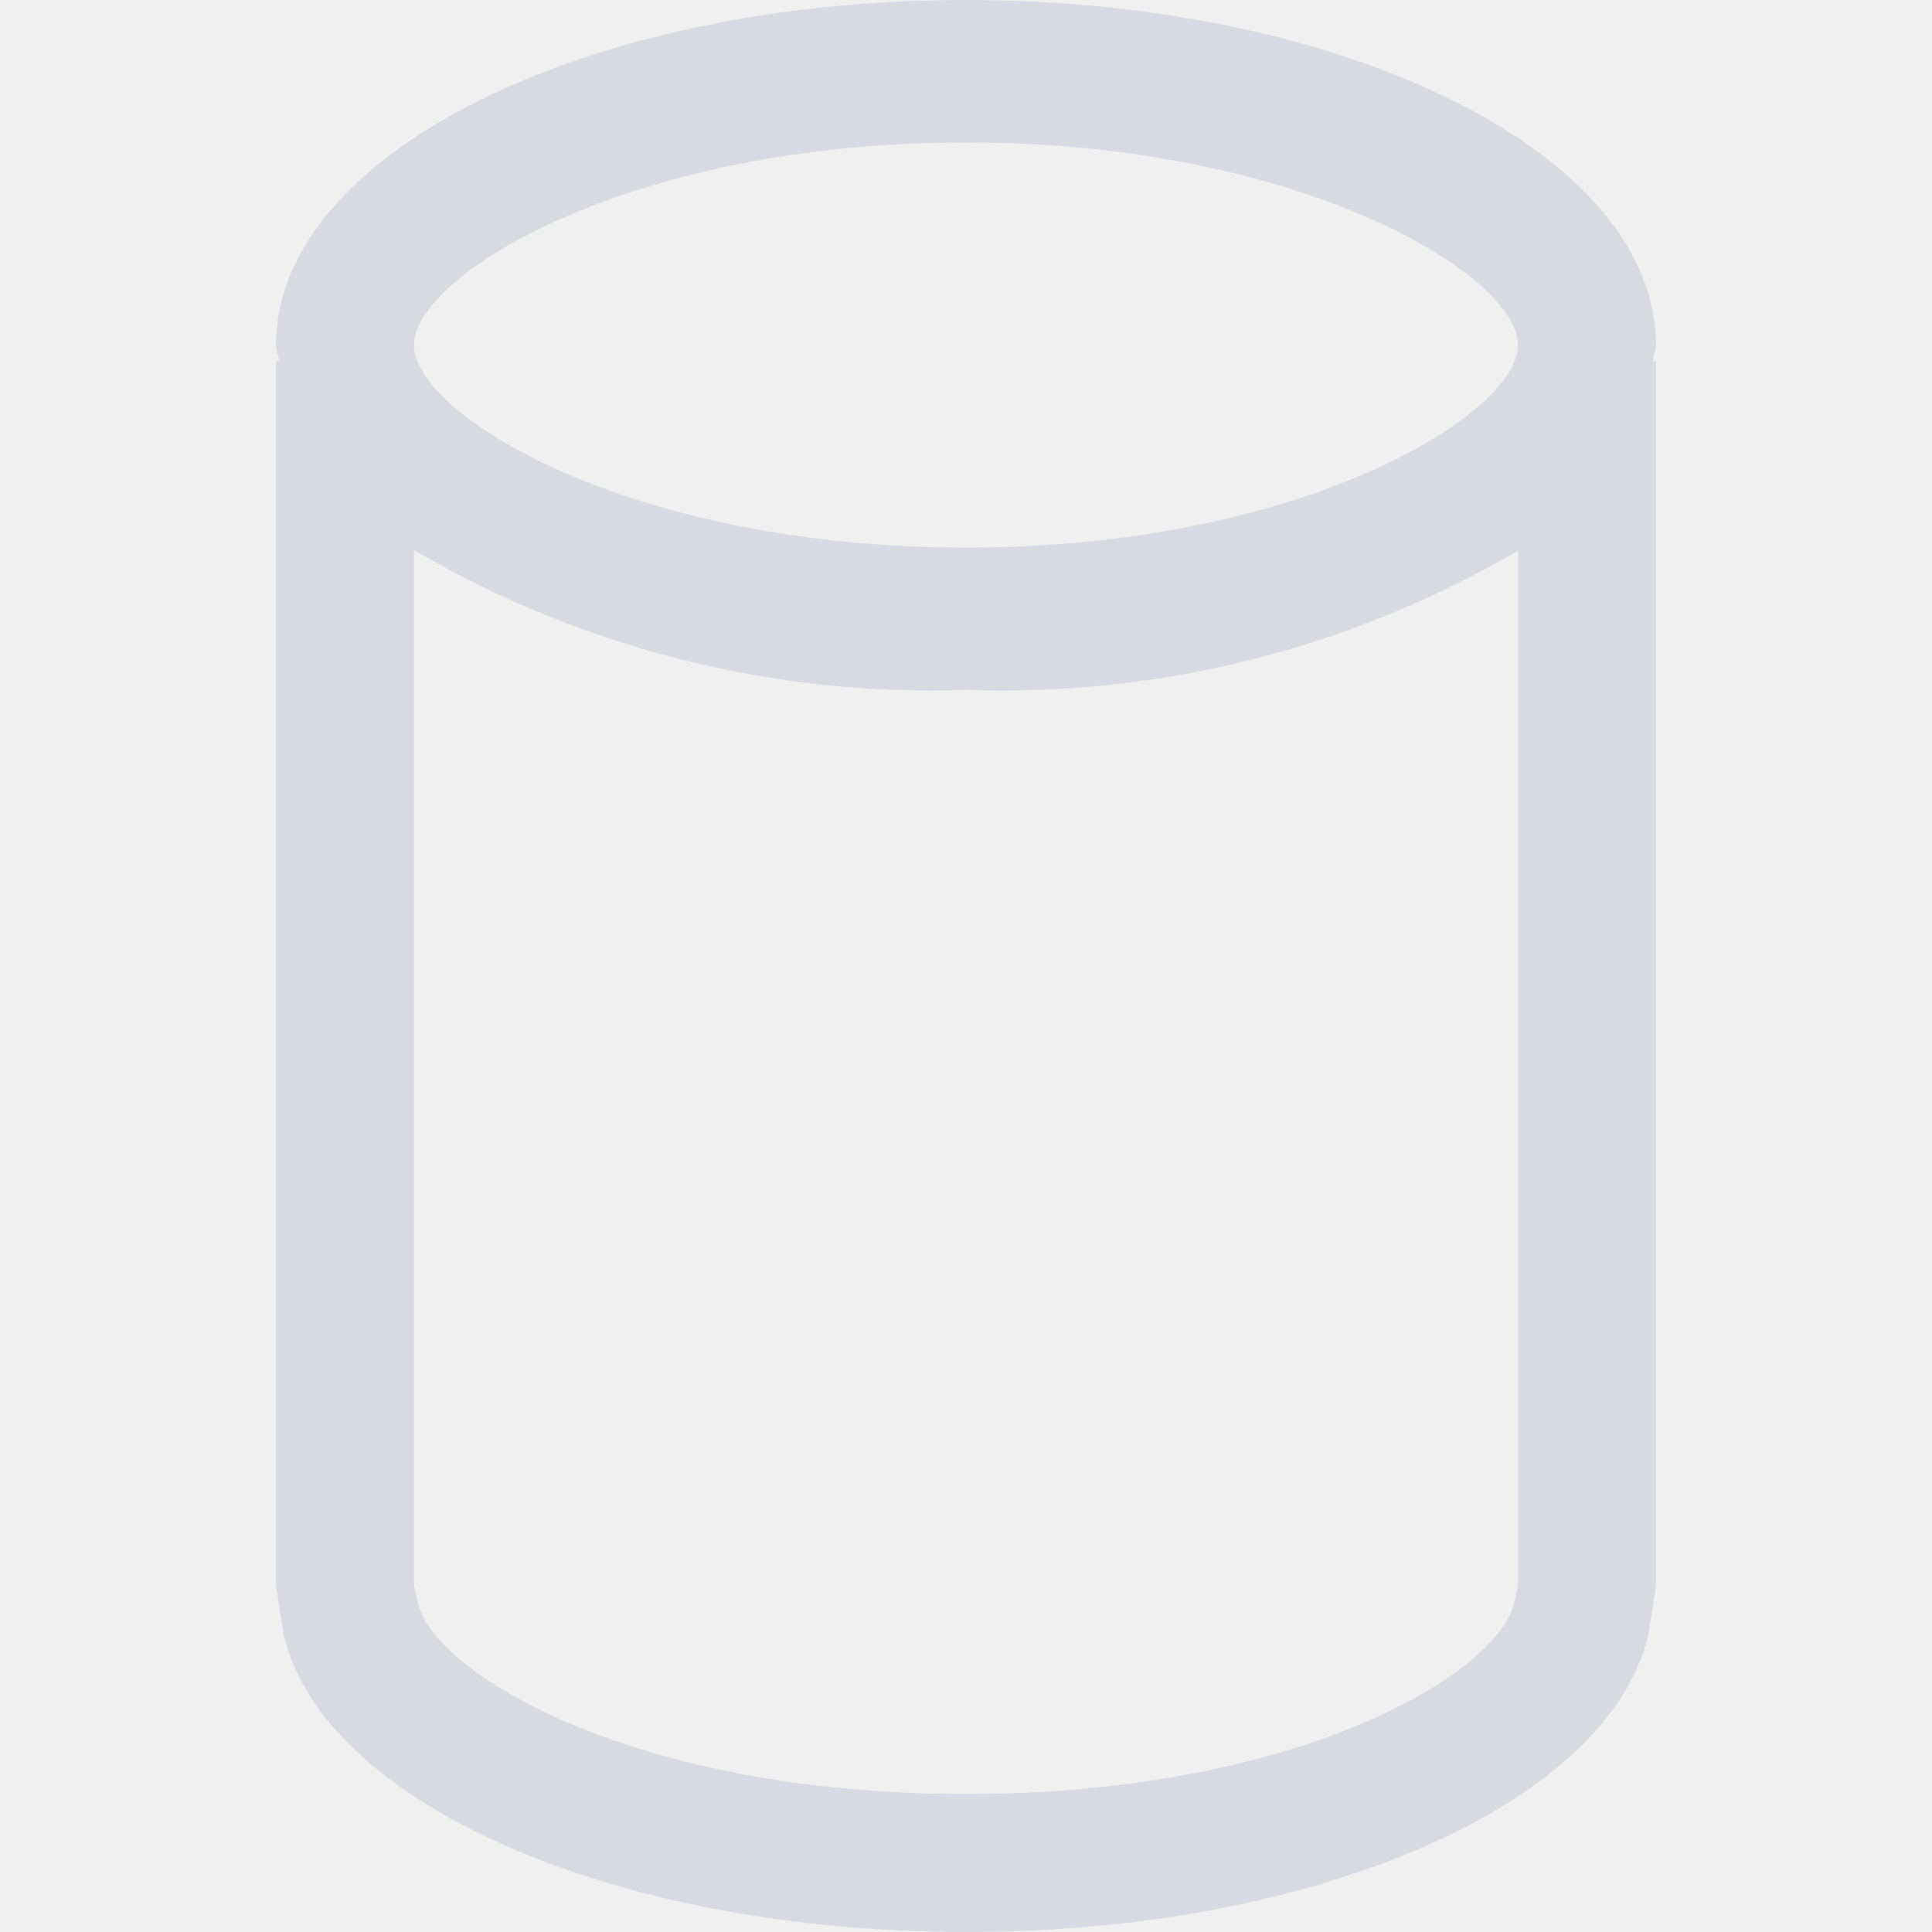
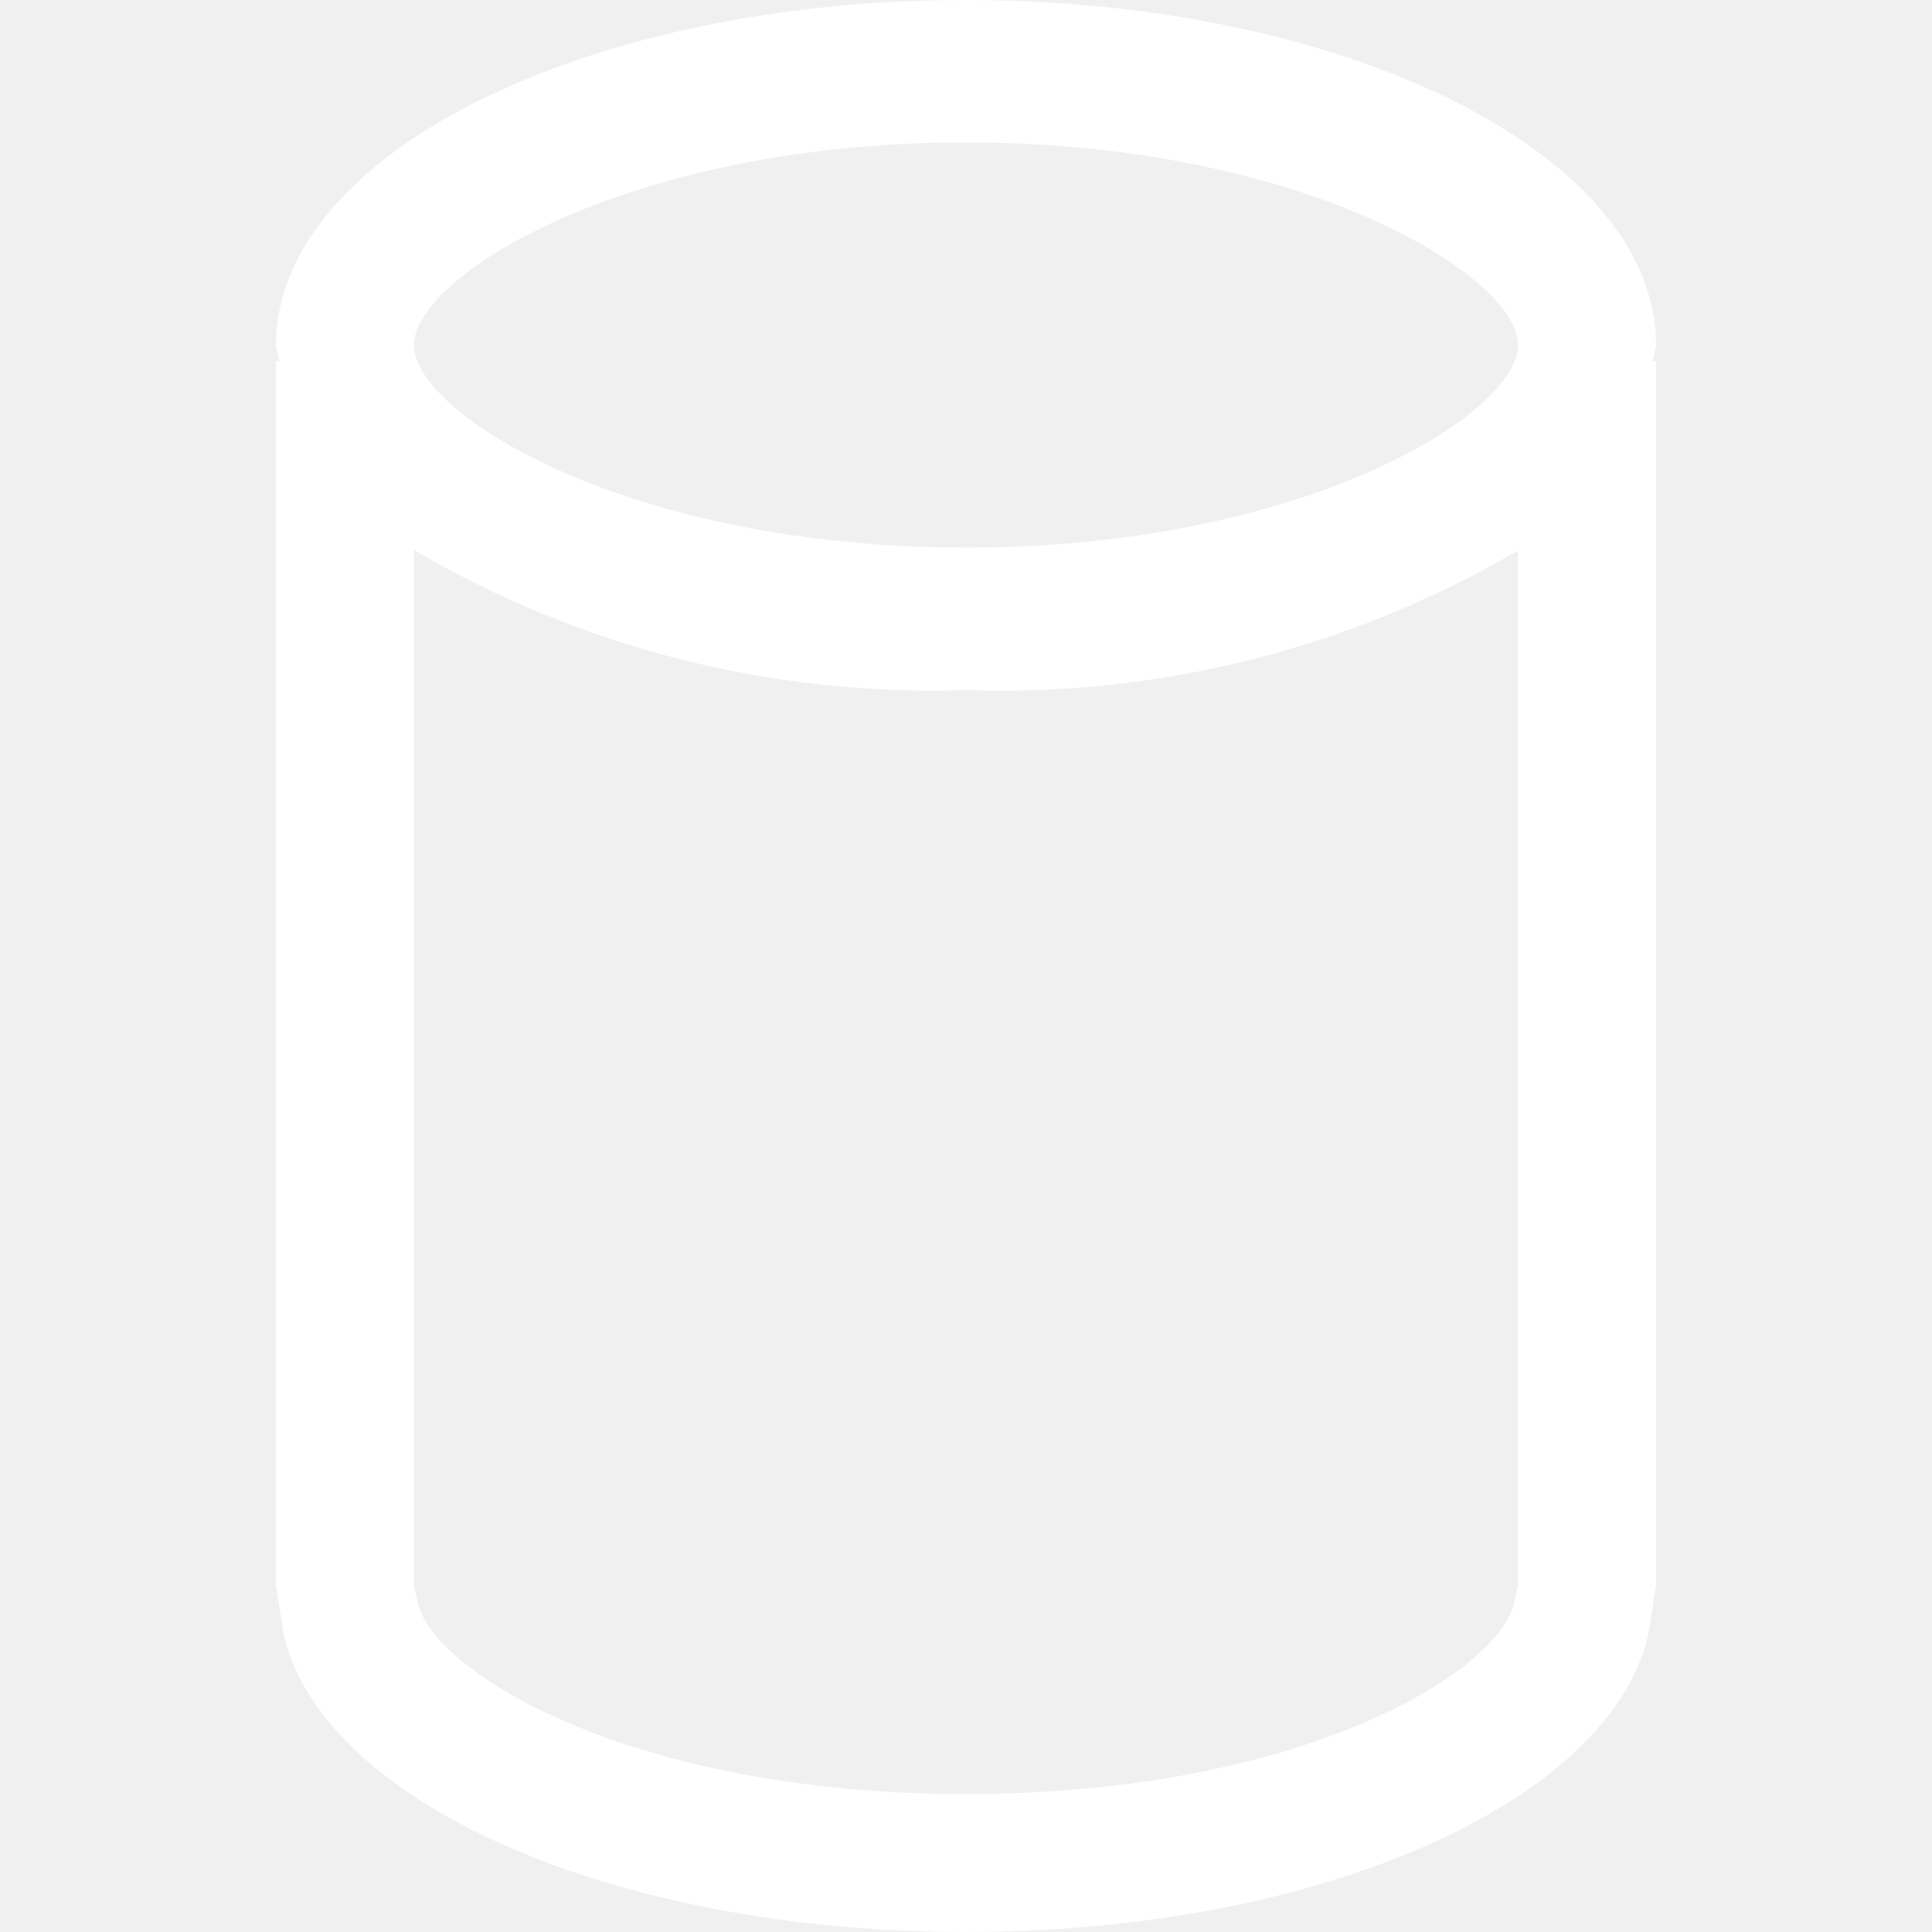
<svg xmlns="http://www.w3.org/2000/svg" width="50" height="50">
-   <path fill="#d7dae0" d="M 7.143,8.929 C 7.143,3.996 15.139,0 25,0 c 9.861,0 17.857,3.996 17.857,8.929 0,0.143 -0.071,0.275 -0.086,0.418 h 0.086 V 41.032 l -0.2,1.275 C 41.657,46.629 34.182,50 25,50 15.818,50 8.343,46.629 7.343,42.307 L 7.143,41.032 V 9.346 h 0.086 C 7.214,9.204 7.143,9.071 7.143,8.929 Z M 25,3.686 c -8.721,0 -14.286,3.443 -14.286,5.243 0,1.8 5.564,5.243 14.286,5.243 8.721,0 14.286,-3.457 14.286,-5.243 0,-1.786 -5.564,-5.243 -14.286,-5.243 z m -14.286,37.35 0.107,0.468 c 0.411,1.768 5.496,4.925 14.179,4.925 8.682,0 13.768,-3.157 14.179,-4.925 l 0.107,-0.468 V 14.25 c -4.325,2.53 -9.278,3.781 -14.286,3.607 -5.009,0.169 -9.962,-1.087 -14.286,-3.621 V 41.021 Z" />
+   <path fill="#FFFFFF" d="M 7.143,8.929 C 7.143,3.996 15.139,0 25,0 c 9.861,0 17.857,3.996 17.857,8.929 0,0.143 -0.071,0.275 -0.086,0.418 h 0.086 V 41.032 l -0.2,1.275 C 41.657,46.629 34.182,50 25,50 15.818,50 8.343,46.629 7.343,42.307 L 7.143,41.032 V 9.346 h 0.086 C 7.214,9.204 7.143,9.071 7.143,8.929 Z M 25,3.686 c -8.721,0 -14.286,3.443 -14.286,5.243 0,1.8 5.564,5.243 14.286,5.243 8.721,0 14.286,-3.457 14.286,-5.243 0,-1.786 -5.564,-5.243 -14.286,-5.243 z m -14.286,37.35 0.107,0.468 c 0.411,1.768 5.496,4.925 14.179,4.925 8.682,0 13.768,-3.157 14.179,-4.925 l 0.107,-0.468 V 14.25 c -4.325,2.53 -9.278,3.781 -14.286,3.607 -5.009,0.169 -9.962,-1.087 -14.286,-3.621 V 41.021 Z" />
</svg>
